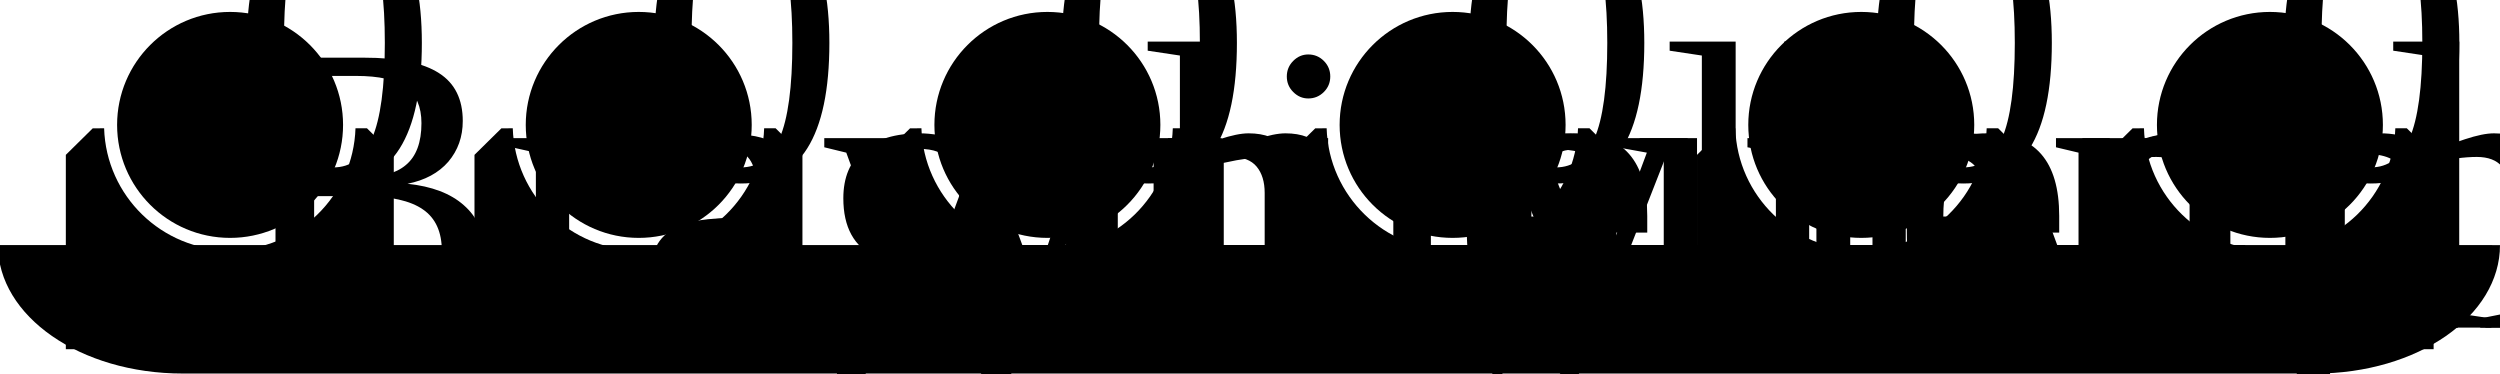
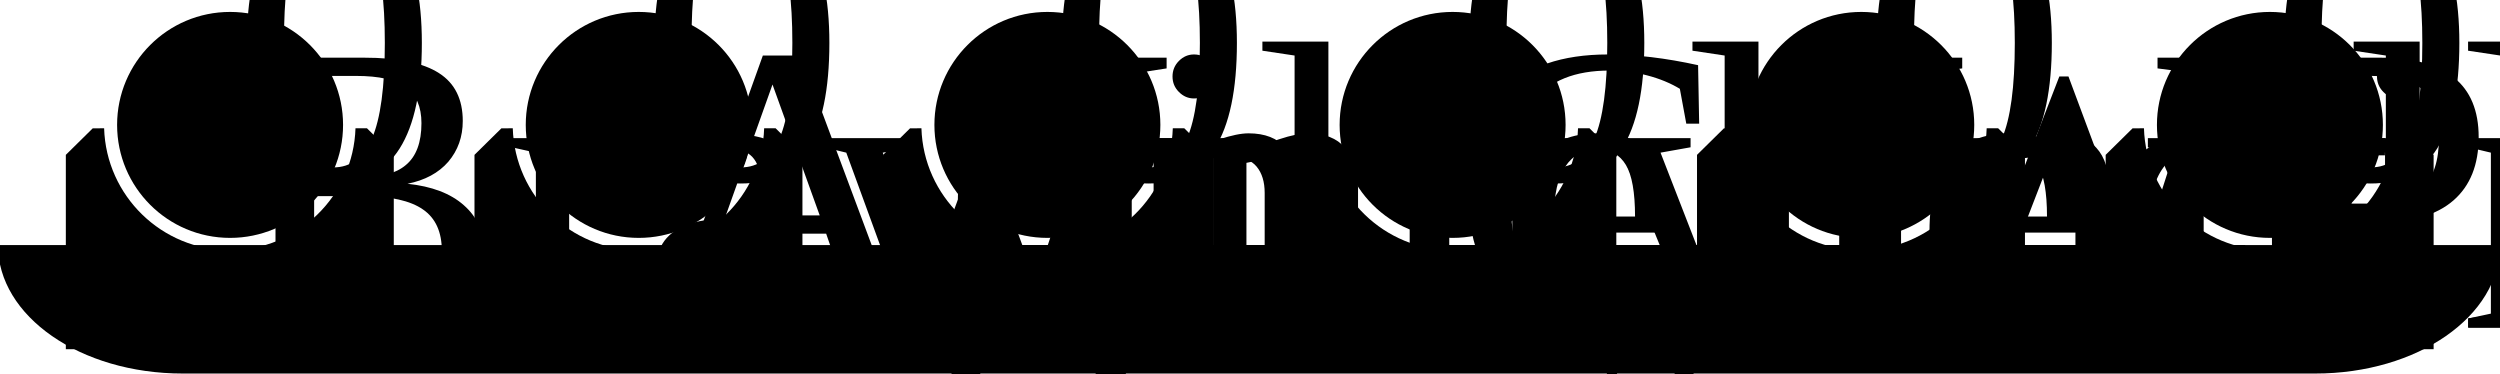
<svg xmlns="http://www.w3.org/2000/svg" width="144.6mm" height="21.6mm" version="1.1" viewBox="0 0 72.8 10.8">
  <g transform="translate(-17.7 -88.6)">
    <path d="m90.5 95.7c0 2.07-2.4 3.74-5.38 3.74h-62.1c-2.98 0-5.38-1.67-5.38-3.74 0 0 72.8-0.007 72.8 0z" class="deco" />
    <path d="m56 92.3-0.783 0.772v5.66h9.55v-5.66l-0.781-0.774h-0.334c-0.063 1.97-1.68 3.55-3.66 3.55-1.98 0-3.6-1.58-3.66-3.55zm0.942 0c0.062 1.64 1.4 2.94 3.05 2.94 1.65 0 2.99-1.3 3.05-2.94z" class="polygon" />
-     <text x="59.96" y="98.099" class="carac">cunning</text>
+     <text x="59.96" y="98.099" class="carac">Cunning</text>
    <circle cx="60" cy="92.2" r="3.29" class="circle" />
    <text x="60.037" y="93.781" class="nb cunning">0</text>
    <path d="m79.8 92.3-0.783 0.772v5.66h9.55v-5.66l-0.781-0.774h-0.334c-0.063 1.97-1.68 3.55-3.66 3.55-1.98 0-3.6-1.58-3.66-3.55zm0.942 0c0.062 1.64 1.4 2.94 3.05 2.94 1.65 0 2.99-1.3 3.05-2.94z" class="polygon" />
-     <text x="83.692" y="98.099" class="carac">presence</text>
+     <text x="83.692" y="98.099" class="carac">Presence</text>
    <circle cx="83.8" cy="92.2" r="3.29" class="circle" />
    <text x="83.769" y="93.781" class="nb presence">0</text>
    <path d="m20.4 92.3-0.783 0.772v5.66h9.55v-5.66l-0.781-0.774h-0.334c-0.063 1.97-1.68 3.55-3.66 3.55-1.98 0-3.6-1.58-3.66-3.55zm0.942 0c0.062 1.64 1.4 2.94 3.05 2.94 1.65 0 2.99-1.3 3.05-2.94z" class="polygon" />
    <text x="24.362" y="98.099" class="carac">Brawn</text>
    <circle cx="24.4" cy="92.2" r="3.29" class="circle" />
    <text x="24.438" y="93.781" class="nb brawn">0</text>
    <path d="m67.9 92.3-0.783 0.772v5.66h9.55v-5.66l-0.781-0.774h-0.334c-0.063 1.97-1.68 3.55-3.66 3.55-1.98 0-3.6-1.58-3.66-3.55zm0.942 0c0.062 1.64 1.4 2.94 3.05 2.94 1.65 0 2.99-1.3 3.05-2.94z" class="polygon" />
-     <text x="71.826" y="98.099" class="carac">willpower</text>
+     <text x="71.826" y="98.099" class="carac">Willpower</text>
    <circle cx="71.9" cy="92.2" r="3.29" class="circle" />
    <text x="71.903" y="93.781" class="nb willpower">0</text>
    <path d="m44.2 92.3-0.783 0.772v5.66h9.55v-5.66l-0.781-0.774h-0.334c-0.063 1.97-1.68 3.55-3.66 3.55-1.98 0-3.6-1.58-3.66-3.55zm0.942 0c0.062 1.64 1.4 2.94 3.05 2.94 1.65 0 2.99-1.3 3.05-2.94z" class="polygon" />
-     <text x="48.094" y="98.099" class="carac">intellect</text>
+     <text x="48.094" y="98.099" class="carac">Intellect</text>
    <circle cx="48.2" cy="92.2" r="3.29" class="circle" />
    <text x="48.171" y="93.781" class="nb intellect">0</text>
    <path d="m32.3 92.3-0.783 0.772v5.66h9.55v-5.66l-0.781-0.774h-0.334c-0.063 1.97-1.68 3.55-3.66 3.55-1.98 0-3.6-1.58-3.66-3.55zm0.942 0c0.062 1.64 1.4 2.94 3.05 2.94 1.65 0 2.99-1.3 3.05-2.94z" class="polygon" />
-     <text x="36.228" y="98.099" class="carac">agility</text>
+     <text x="36.228" y="98.099" class="carac">Agility</text>
    <circle cx="36.3" cy="92.2" r="3.29" class="circle" />
    <text x="36.305" y="93.781" class="nb agility">0</text>
  </g>
</svg>
